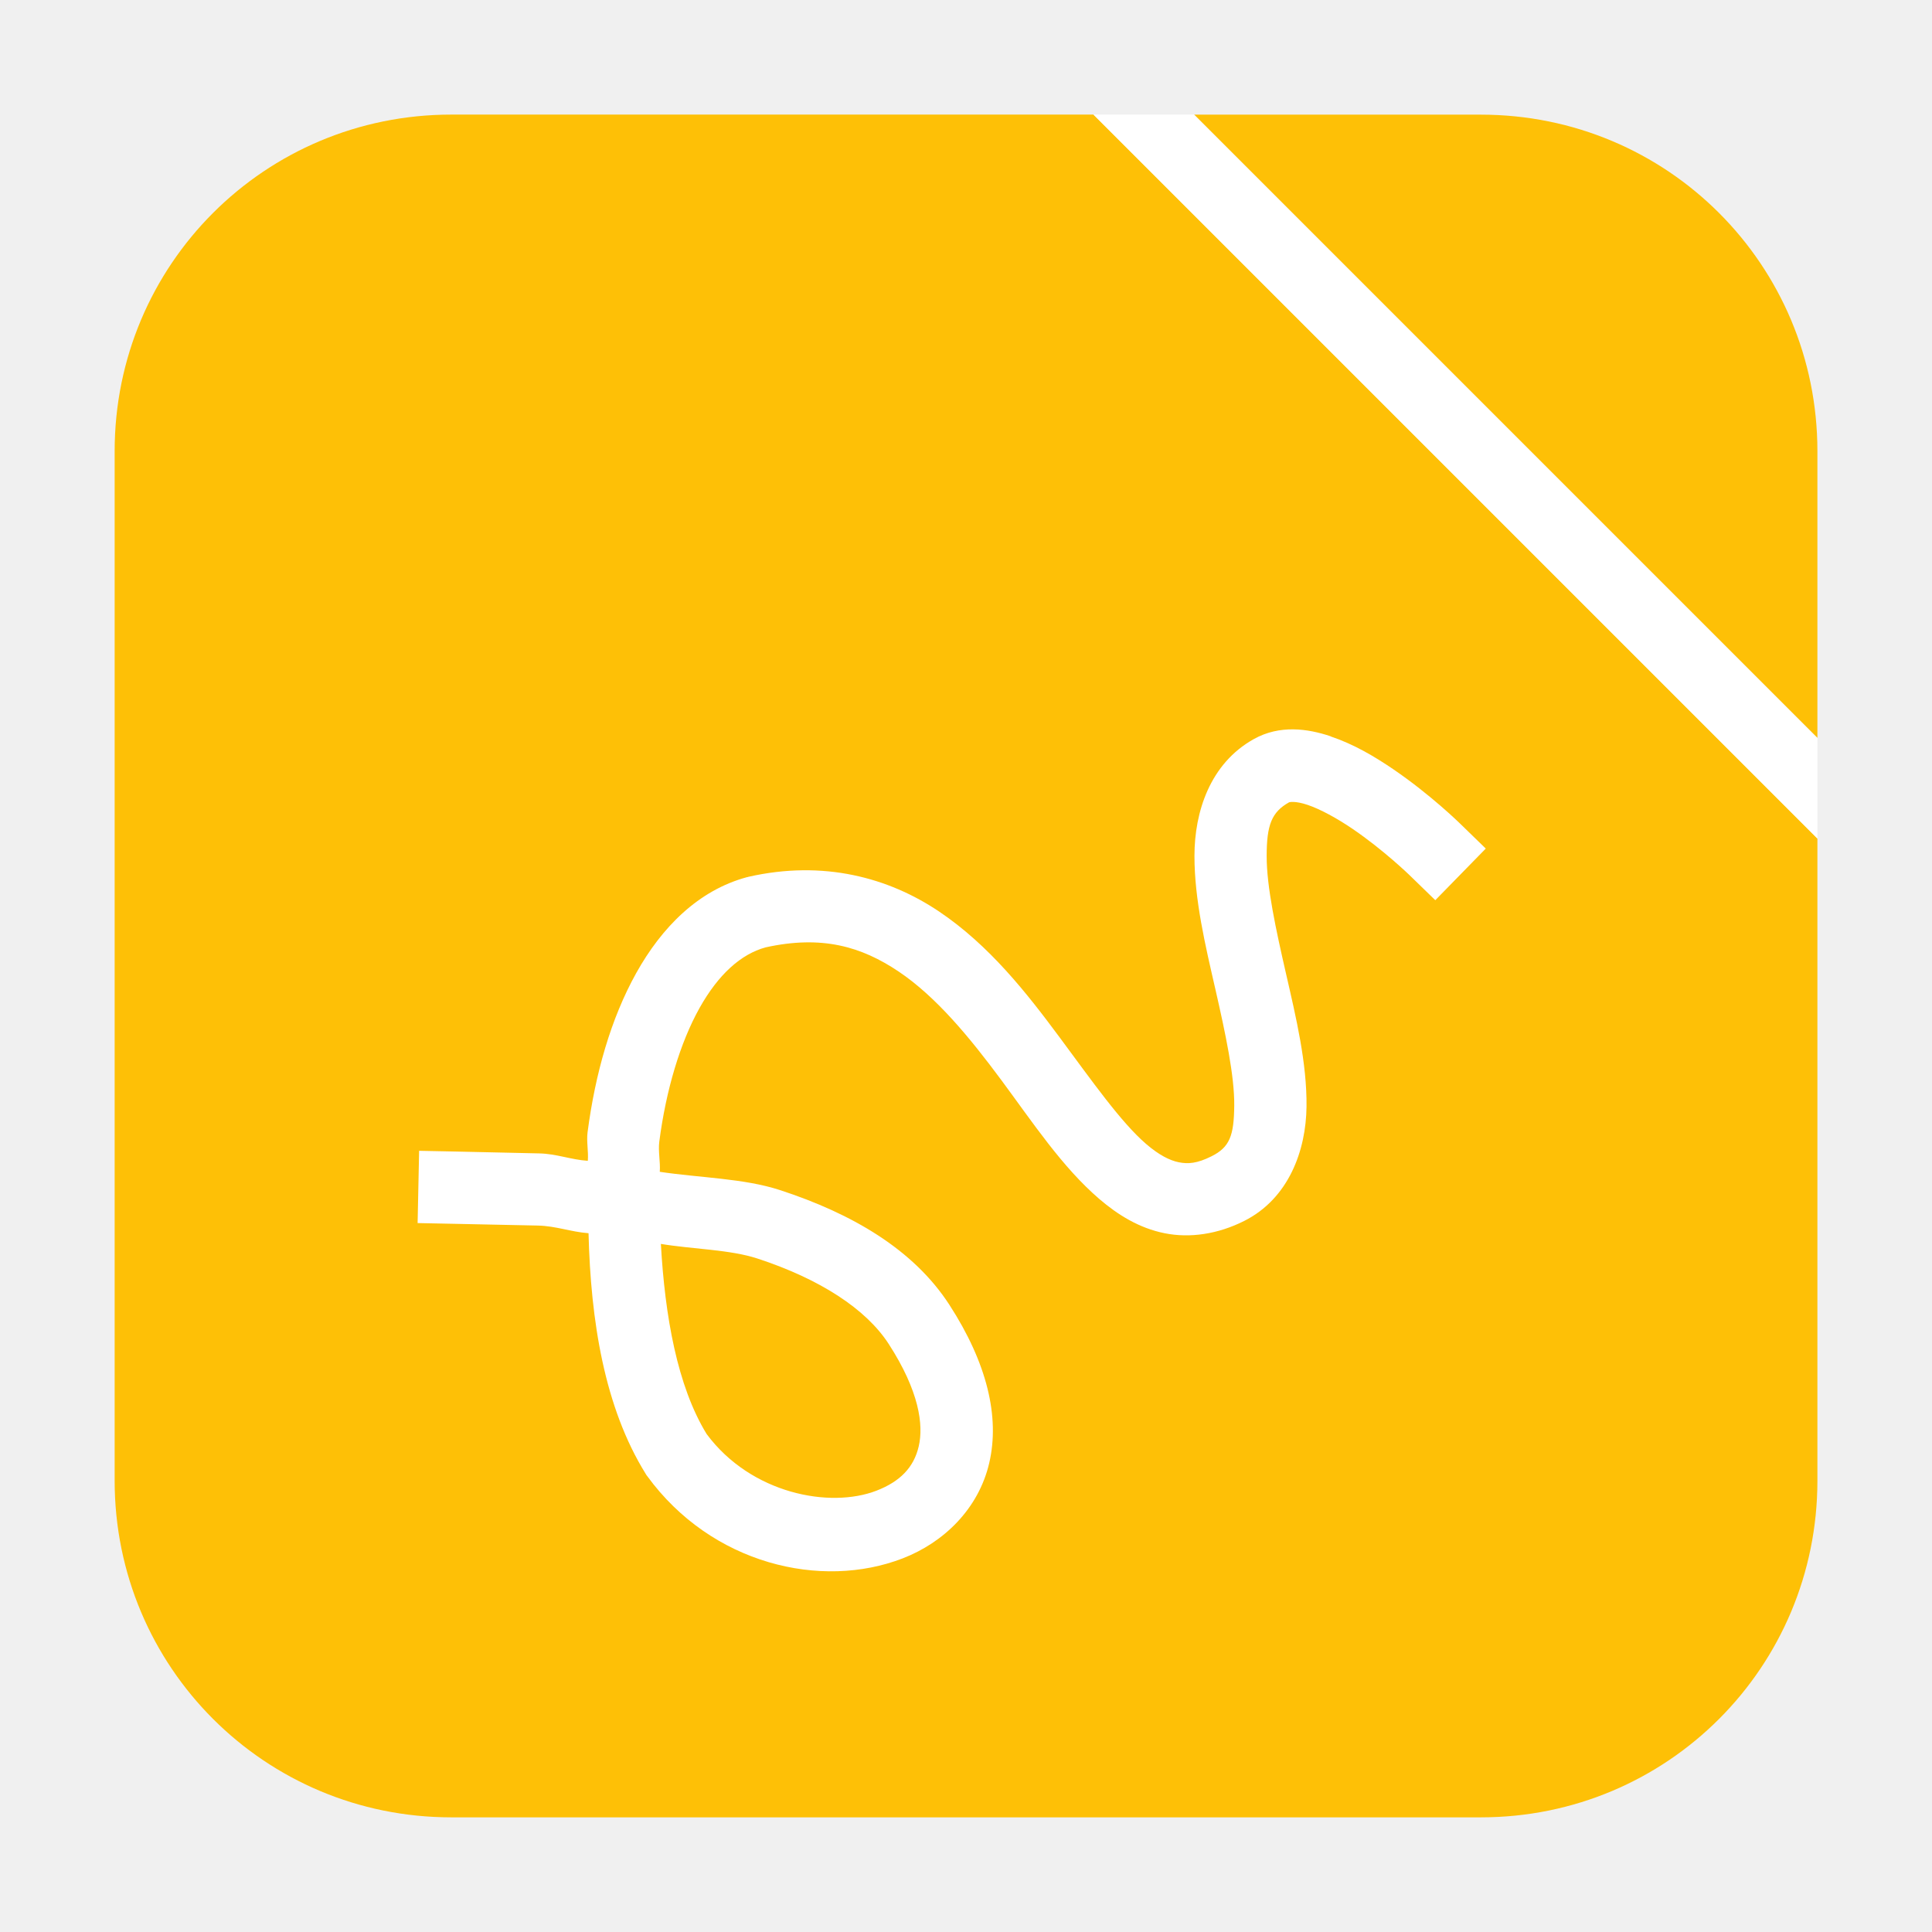
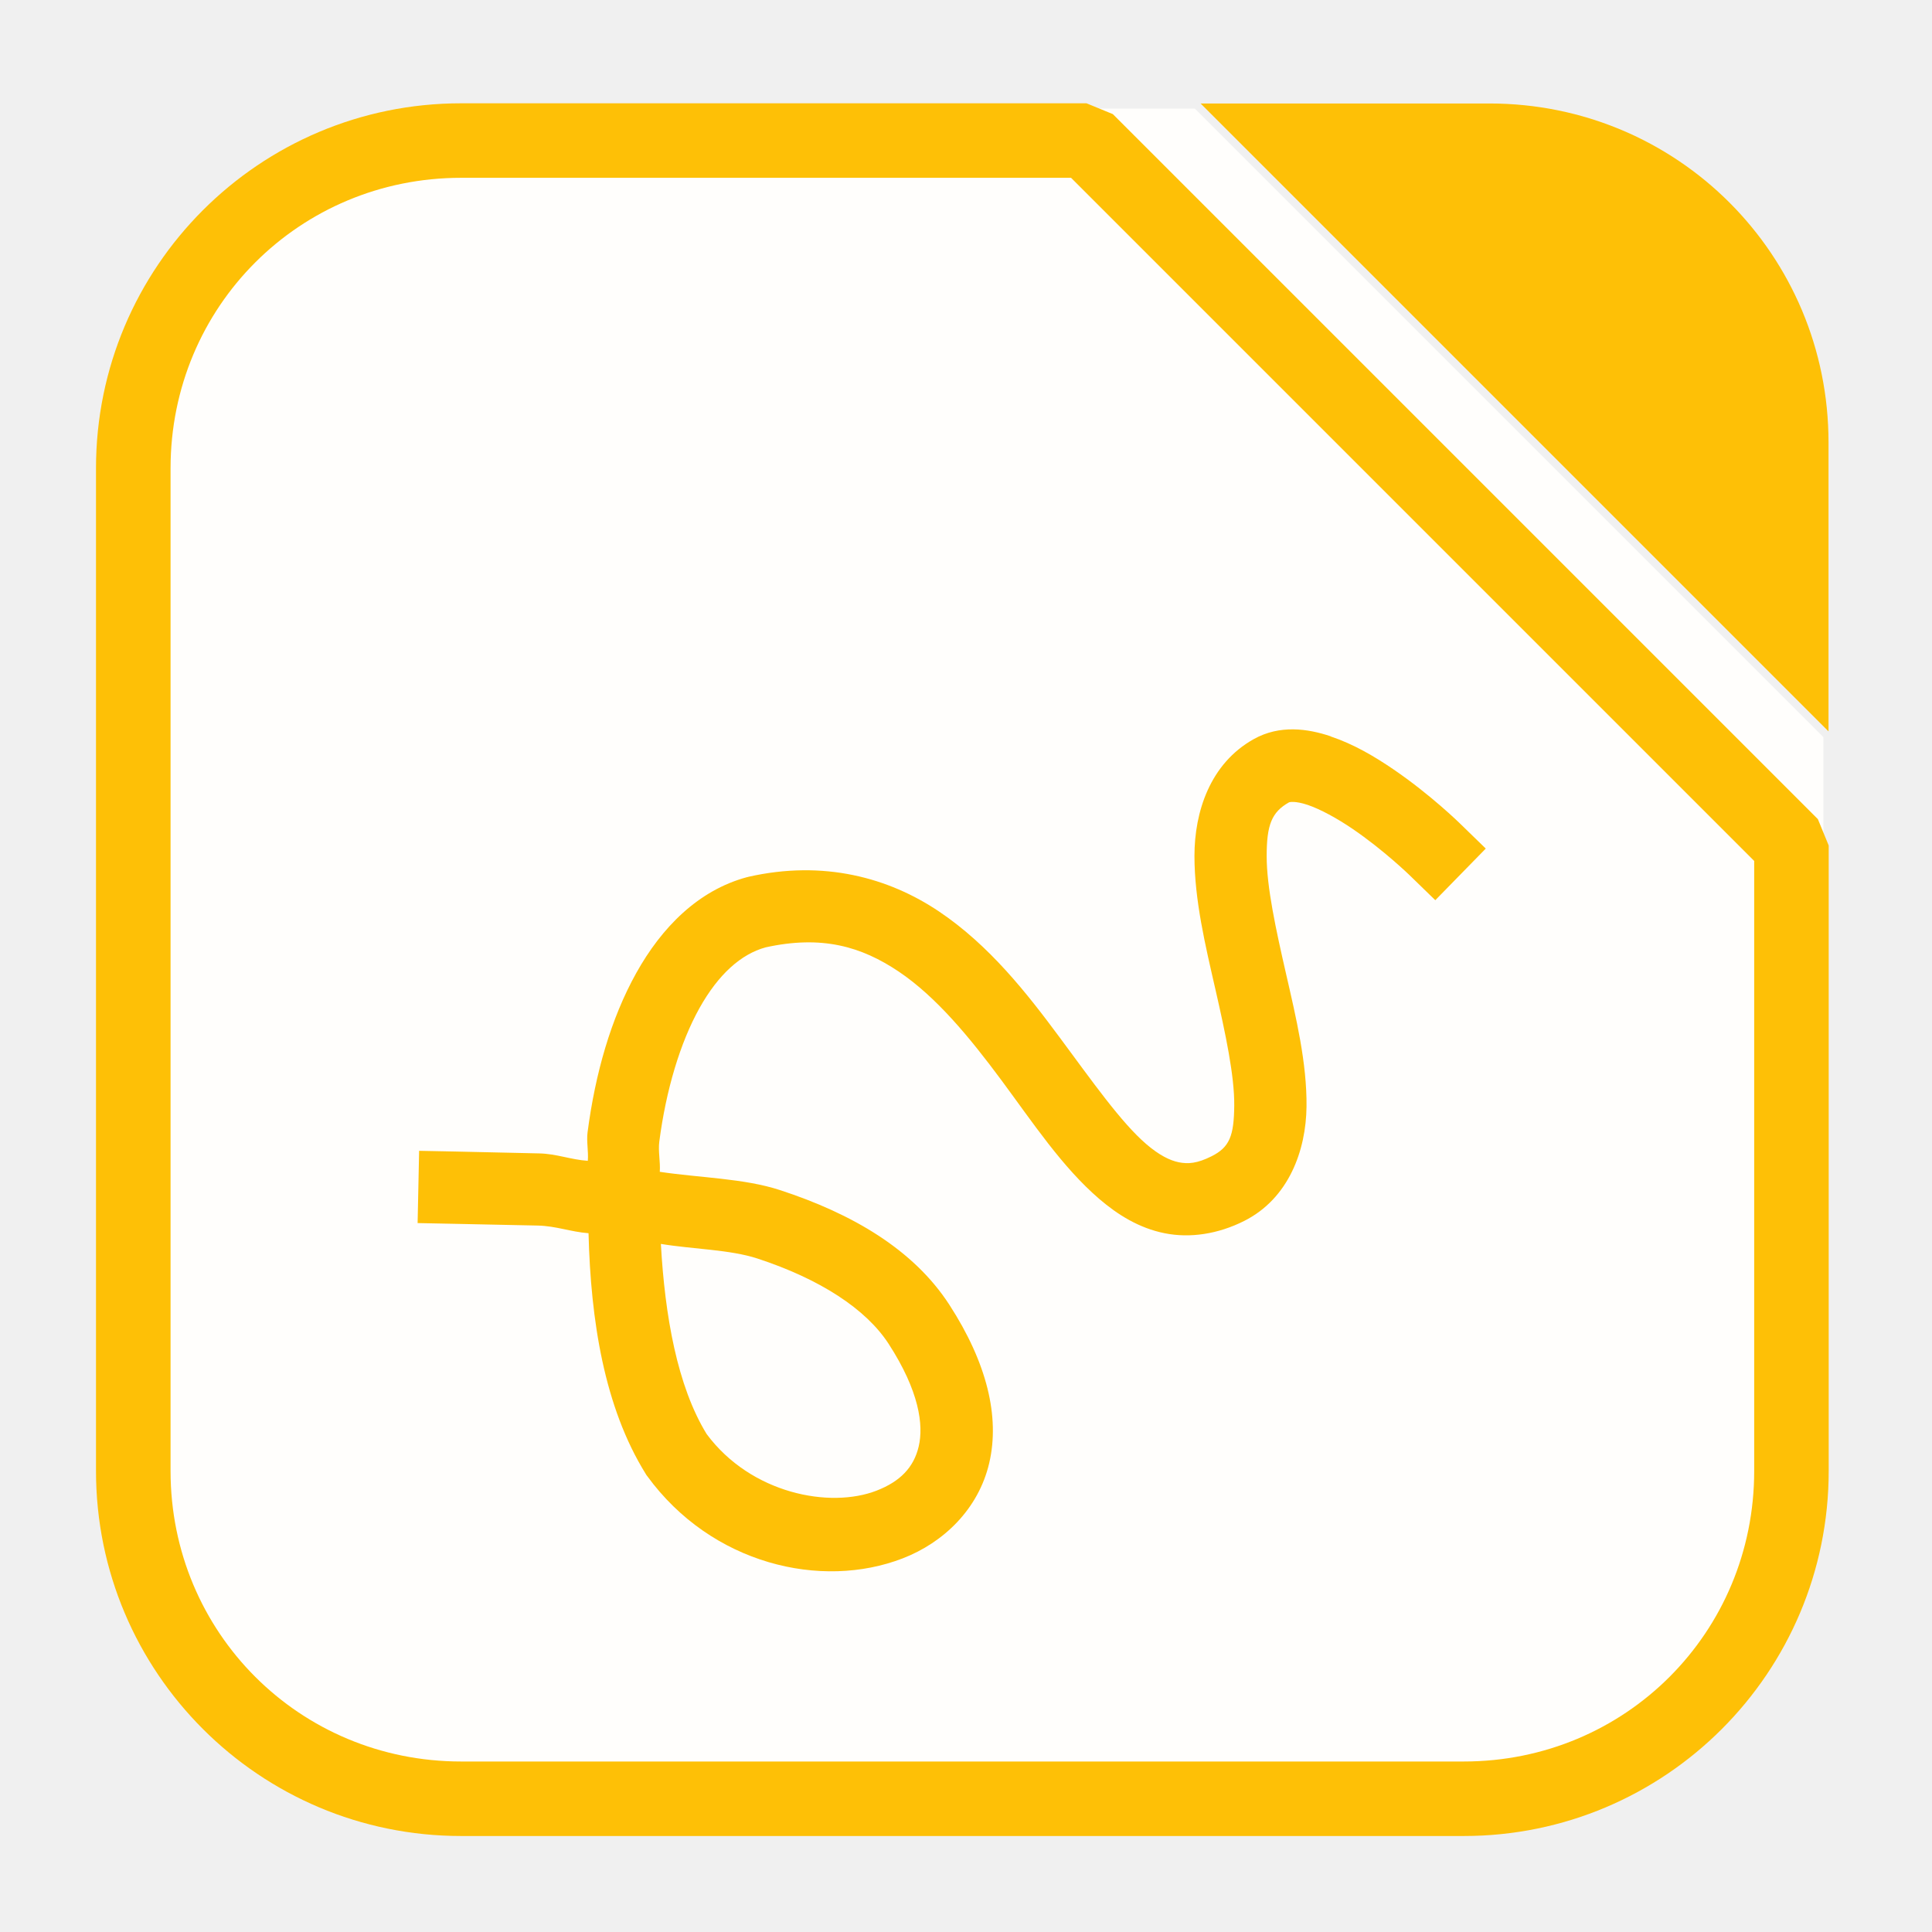
<svg xmlns="http://www.w3.org/2000/svg" height="32" width="32" version="1" id="svg14">
  <defs id="defs18" />
-   <path style="opacity:1;fill:#fec006;fill-opacity:1;fill-rule:evenodd;stroke:none;stroke-width:1.035;stroke-linecap:round;stroke-linejoin:bevel;stroke-miterlimit:4;stroke-dasharray:none;stroke-dashoffset:0;stroke-opacity:1" d="M 30.102,12.223 V 7.473 c 0,-3.089 -2.486,-5.574 -5.574,-5.574 h -4.75 z" id="path4496" />
-   <path style="opacity:1;fill:#fec006;fill-opacity:1;fill-rule:evenodd;stroke:none;stroke-width:1.035;stroke-linecap:round;stroke-linejoin:bevel;stroke-miterlimit:4;stroke-dasharray:none;stroke-dashoffset:0;stroke-opacity:1" d="M 18.111,1.898 H 7.475 c -3.089,0 -5.576,2.486 -5.576,5.574 V 24.525 c 0,3.089 2.488,5.576 5.576,5.576 h 17.053 c 3.089,0 5.574,-2.488 5.574,-5.576 V 13.889 Z" id="path4494" />
-   <path style="opacity:1;fill:#ffffff;fill-opacity:1;fill-rule:evenodd;stroke:none;stroke-width:1.035;stroke-linecap:round;stroke-linejoin:bevel;stroke-miterlimit:4;stroke-dasharray:none;stroke-dashoffset:0;stroke-opacity:1" d="M 18.111,1.898 30.102,13.889 V 12.223 L 19.777,1.898 Z" id="rect4497-3" />
-   <path style="color:#000000;font-style:normal;font-variant:normal;font-weight:normal;font-stretch:normal;font-size:medium;line-height:normal;font-family:sans-serif;font-variant-ligatures:normal;font-variant-position:normal;font-variant-caps:normal;font-variant-numeric:normal;font-variant-alternates:normal;font-feature-settings:normal;text-indent:0;text-align:start;text-decoration:none;text-decoration-line:none;text-decoration-style:solid;text-decoration-color:#000000;letter-spacing:normal;word-spacing:normal;text-transform:none;writing-mode:lr-tb;direction:ltr;text-orientation:mixed;dominant-baseline:auto;baseline-shift:baseline;text-anchor:start;white-space:normal;shape-padding:0;clip-rule:nonzero;display:inline;overflow:visible;visibility:visible;opacity:1;isolation:auto;mix-blend-mode:normal;color-interpolation:sRGB;color-interpolation-filters:linearRGB;solid-color:#000000;solid-opacity:1;vector-effect:none;fill:#ffffff;fill-opacity:1;fill-rule:nonzero;stroke:none;stroke-width:1.197;stroke-linecap:square;stroke-linejoin:miter;stroke-miterlimit:4;stroke-dasharray:none;stroke-dashoffset:0;stroke-opacity:1;color-rendering:auto;image-rendering:auto;shape-rendering:auto;text-rendering:auto;enable-background:new" d="m 22.039,12.195 c -0.379,-0.127 -0.842,-0.194 -1.273,0.047 -0.724,0.404 -0.982,1.205 -0.982,1.934 -5e-4,0.729 0.181,1.486 0.348,2.215 0.166,0.729 0.316,1.427 0.311,1.924 -0.005,0.496 -0.076,0.686 -0.375,0.836 -0.241,0.121 -0.39,0.13 -0.543,0.1 -0.153,-0.031 -0.331,-0.122 -0.539,-0.301 -0.417,-0.358 -0.896,-1.041 -1.439,-1.773 -0.543,-0.732 -1.161,-1.52 -1.994,-2.08 -0.833,-0.56 -1.912,-0.857 -3.158,-0.574 l -0.012,0.004 -0.012,0.002 c -0.808,0.218 -1.412,0.833 -1.832,1.586 -0.42,0.753 -0.68,1.667 -0.807,2.639 -0.02,0.154 0.017,0.316 0.004,0.473 -0.281,-0.019 -0.52,-0.117 -0.805,-0.123 l -1.389,-0.031 -0.6,-0.012 -0.025,1.197 0.598,0.012 1.391,0.029 c 0.306,0.007 0.543,0.104 0.842,0.127 0.036,1.443 0.26,2.88 0.947,3.986 l 0.012,0.02 0.014,0.018 c 1.065,1.46 2.883,1.884 4.232,1.361 0.674,-0.261 1.254,-0.815 1.432,-1.58 0.178,-0.765 -0.038,-1.658 -0.66,-2.619 -0.595,-0.919 -1.614,-1.511 -2.805,-1.9 -0.595,-0.195 -1.322,-0.203 -1.992,-0.303 0.012,-0.166 -0.029,-0.338 -0.008,-0.5 0.111,-0.855 0.346,-1.638 0.664,-2.209 0.317,-0.568 0.693,-0.897 1.094,-1.008 0.936,-0.207 1.59,-0.014 2.207,0.4 0.622,0.418 1.177,1.092 1.701,1.799 0.524,0.707 1.006,1.438 1.621,1.967 0.308,0.264 0.662,0.484 1.082,0.568 0.42,0.085 0.885,0.015 1.318,-0.203 0.74,-0.372 1.025,-1.17 1.033,-1.893 0.008,-0.723 -0.173,-1.476 -0.34,-2.205 -0.167,-0.73 -0.321,-1.436 -0.32,-1.947 3.51e-4,-0.512 0.081,-0.727 0.371,-0.889 0.005,-0.003 0.099,-0.028 0.309,0.043 0.21,0.071 0.486,0.222 0.742,0.396 0.513,0.349 0.943,0.766 0.943,0.766 l 0.428,0.416 0.836,-0.855 -0.43,-0.418 c 0,0 -0.485,-0.476 -1.105,-0.898 -0.31,-0.211 -0.654,-0.414 -1.033,-0.541 z m -11.094,8.408 c 0.533,0.088 1.145,0.093 1.6,0.242 1.035,0.339 1.799,0.835 2.174,1.414 0.508,0.785 0.58,1.345 0.498,1.697 -0.082,0.353 -0.312,0.584 -0.699,0.734 -0.771,0.299 -2.077,0.054 -2.814,-0.938 -0.486,-0.793 -0.691,-1.955 -0.758,-3.15 z" id="path10" />
+   <path style="opacity:1;fill:#fec006;fill-opacity:1;fill-rule:evenodd;stroke:none;stroke-width:1.043;stroke-linecap:round;stroke-linejoin:bevel;stroke-miterlimit:4;stroke-dasharray:none;stroke-dashoffset:0;stroke-opacity:1" d="M 30.286,12.114 V 7.329 c 0,-3.111 -2.504,-5.615 -5.615,-5.615 H 19.886 Z" id="path4496" />
+   <path style="opacity:1;fill:#fffefc;fill-opacity:1;fill-rule:evenodd;stroke:none;stroke-width:1.043;stroke-linecap:round;stroke-linejoin:bevel;stroke-miterlimit:4;stroke-dasharray:none;stroke-dashoffset:0;stroke-opacity:1" d="M 18.124,1.802 H 7.413 C 4.303,1.802 1.798,4.305 1.798,7.415 v 17.172 c 0,3.11 2.505,5.615 5.615,5.615 H 24.585 c 3.11,0 5.613,-2.505 5.613,-5.615 V 13.876 Z" id="path4494" />
+   <path style="opacity:1;fill:#fffefc;fill-opacity:1;fill-rule:evenodd;stroke:none;stroke-width:1.044;stroke-linecap:round;stroke-linejoin:bevel;stroke-miterlimit:4;stroke-dasharray:none;stroke-dashoffset:0;stroke-opacity:1" d="m 18.111,1.799 12.09,12.09 V 12.209 L 19.791,1.799 Z" id="rect4497-3" />
+   <path style="color:#000000;font-style:normal;font-variant:normal;font-weight:normal;font-stretch:normal;font-size:medium;line-height:normal;font-family:sans-serif;font-variant-ligatures:normal;font-variant-position:normal;font-variant-caps:normal;font-variant-numeric:normal;font-variant-alternates:normal;font-feature-settings:normal;text-indent:0;text-align:start;text-decoration:none;text-decoration-line:none;text-decoration-style:solid;text-decoration-color:#000000;letter-spacing:normal;word-spacing:normal;text-transform:none;writing-mode:lr-tb;direction:ltr;text-orientation:mixed;dominant-baseline:auto;baseline-shift:baseline;text-anchor:start;white-space:normal;shape-padding:0;clip-rule:nonzero;display:inline;overflow:visible;visibility:visible;opacity:1;isolation:auto;mix-blend-mode:normal;color-interpolation:sRGB;color-interpolation-filters:linearRGB;solid-color:#000000;solid-opacity:1;vector-effect:none;fill:#fec006;fill-opacity:1;fill-rule:nonzero;stroke:none;stroke-width:1.197;stroke-linecap:square;stroke-linejoin:miter;stroke-miterlimit:4;stroke-dasharray:none;stroke-dashoffset:0;stroke-opacity:1;color-rendering:auto;image-rendering:auto;shape-rendering:auto;text-rendering:auto;enable-background:new" d="m 22.039,12.195 c -0.379,-0.127 -0.842,-0.194 -1.273,0.047 -0.724,0.404 -0.982,1.205 -0.982,1.934 -5e-4,0.729 0.181,1.486 0.348,2.215 0.166,0.729 0.316,1.427 0.311,1.924 -0.005,0.496 -0.076,0.686 -0.375,0.836 -0.241,0.121 -0.39,0.13 -0.543,0.1 -0.153,-0.031 -0.331,-0.122 -0.539,-0.301 -0.417,-0.358 -0.896,-1.041 -1.439,-1.773 -0.543,-0.732 -1.161,-1.52 -1.994,-2.08 -0.833,-0.56 -1.912,-0.857 -3.158,-0.574 l -0.012,0.004 -0.012,0.002 c -0.808,0.218 -1.412,0.833 -1.832,1.586 -0.42,0.753 -0.68,1.667 -0.807,2.639 -0.02,0.154 0.017,0.316 0.004,0.473 -0.281,-0.019 -0.52,-0.117 -0.805,-0.123 l -1.389,-0.031 -0.6,-0.012 -0.025,1.197 0.598,0.012 1.391,0.029 c 0.306,0.007 0.543,0.104 0.842,0.127 0.036,1.443 0.26,2.88 0.947,3.986 l 0.012,0.02 0.014,0.018 c 1.065,1.46 2.883,1.884 4.232,1.361 0.674,-0.261 1.254,-0.815 1.432,-1.58 0.178,-0.765 -0.038,-1.658 -0.66,-2.619 -0.595,-0.919 -1.614,-1.511 -2.805,-1.9 -0.595,-0.195 -1.322,-0.203 -1.992,-0.303 0.012,-0.166 -0.029,-0.338 -0.008,-0.5 0.111,-0.855 0.346,-1.638 0.664,-2.209 0.317,-0.568 0.693,-0.897 1.094,-1.008 0.936,-0.207 1.59,-0.014 2.207,0.4 0.622,0.418 1.177,1.092 1.701,1.799 0.524,0.707 1.006,1.438 1.621,1.967 0.308,0.264 0.662,0.484 1.082,0.568 0.42,0.085 0.885,0.015 1.318,-0.203 0.74,-0.372 1.025,-1.17 1.033,-1.893 0.008,-0.723 -0.173,-1.476 -0.34,-2.205 -0.167,-0.73 -0.321,-1.436 -0.32,-1.947 3.51e-4,-0.512 0.081,-0.727 0.371,-0.889 0.005,-0.003 0.099,-0.028 0.309,0.043 0.21,0.071 0.486,0.222 0.742,0.396 0.513,0.349 0.943,0.766 0.943,0.766 l 0.428,0.416 0.836,-0.855 -0.43,-0.418 c 0,0 -0.485,-0.476 -1.105,-0.898 -0.31,-0.211 -0.654,-0.414 -1.033,-0.541 z m -11.094,8.408 c 0.533,0.088 1.145,0.093 1.6,0.242 1.035,0.339 1.799,0.835 2.174,1.414 0.508,0.785 0.58,1.345 0.498,1.697 -0.082,0.353 -0.312,0.584 -0.699,0.734 -0.771,0.299 -2.077,0.054 -2.814,-0.938 -0.486,-0.793 -0.691,-1.955 -0.758,-3.15 z" id="path10" />
+   <path style="color:#000000;font-style:normal;font-variant:normal;font-weight:normal;font-stretch:normal;font-size:medium;line-height:normal;font-family:sans-serif;font-variant-ligatures:normal;font-variant-position:normal;font-variant-caps:normal;font-variant-numeric:normal;font-variant-alternates:normal;font-feature-settings:normal;text-indent:0;text-align:start;text-decoration:none;text-decoration-line:none;text-decoration-style:solid;text-decoration-color:#000000;letter-spacing:normal;word-spacing:normal;text-transform:none;writing-mode:lr-tb;direction:ltr;text-orientation:mixed;dominant-baseline:auto;baseline-shift:baseline;text-anchor:start;white-space:normal;shape-padding:0;clip-rule:nonzero;display:inline;overflow:visible;visibility:visible;opacity:1;isolation:auto;mix-blend-mode:normal;color-interpolation:sRGB;color-interpolation-filters:linearRGB;solid-color:#000000;solid-opacity:1;vector-effect:none;fill:#fec006;fill-opacity:1;fill-rule:evenodd;stroke:none;stroke-width:1.235;stroke-linecap:round;stroke-linejoin:bevel;stroke-miterlimit:4;stroke-dasharray:none;stroke-dashoffset:0;stroke-opacity:1;color-rendering:auto;image-rendering:auto;shape-rendering:auto;text-rendering:auto;enable-background:accumulate" d="M 7.637,1.711 C 4.298,1.711 1.59,4.416 1.59,7.756 V 24.363 C 1.59,27.702 4.298,30.41 7.637,30.41 h 16.607 c 3.339,0 6.045,-2.708 6.045,-6.047 V 14.004 L 30.11,13.568 18.432,1.89 17.996,1.711 Z m 0,1.234 H 17.74 L 29.055,14.26 v 10.104 c 0,2.677 -2.134,4.812 -4.811,4.812 H 7.637 c -2.676,0 -4.812,-2.136 -4.812,-4.812 V 7.756 c 0,-2.676 2.136,-4.811 4.812,-4.811 z" id="path4494-6" />
</svg>
